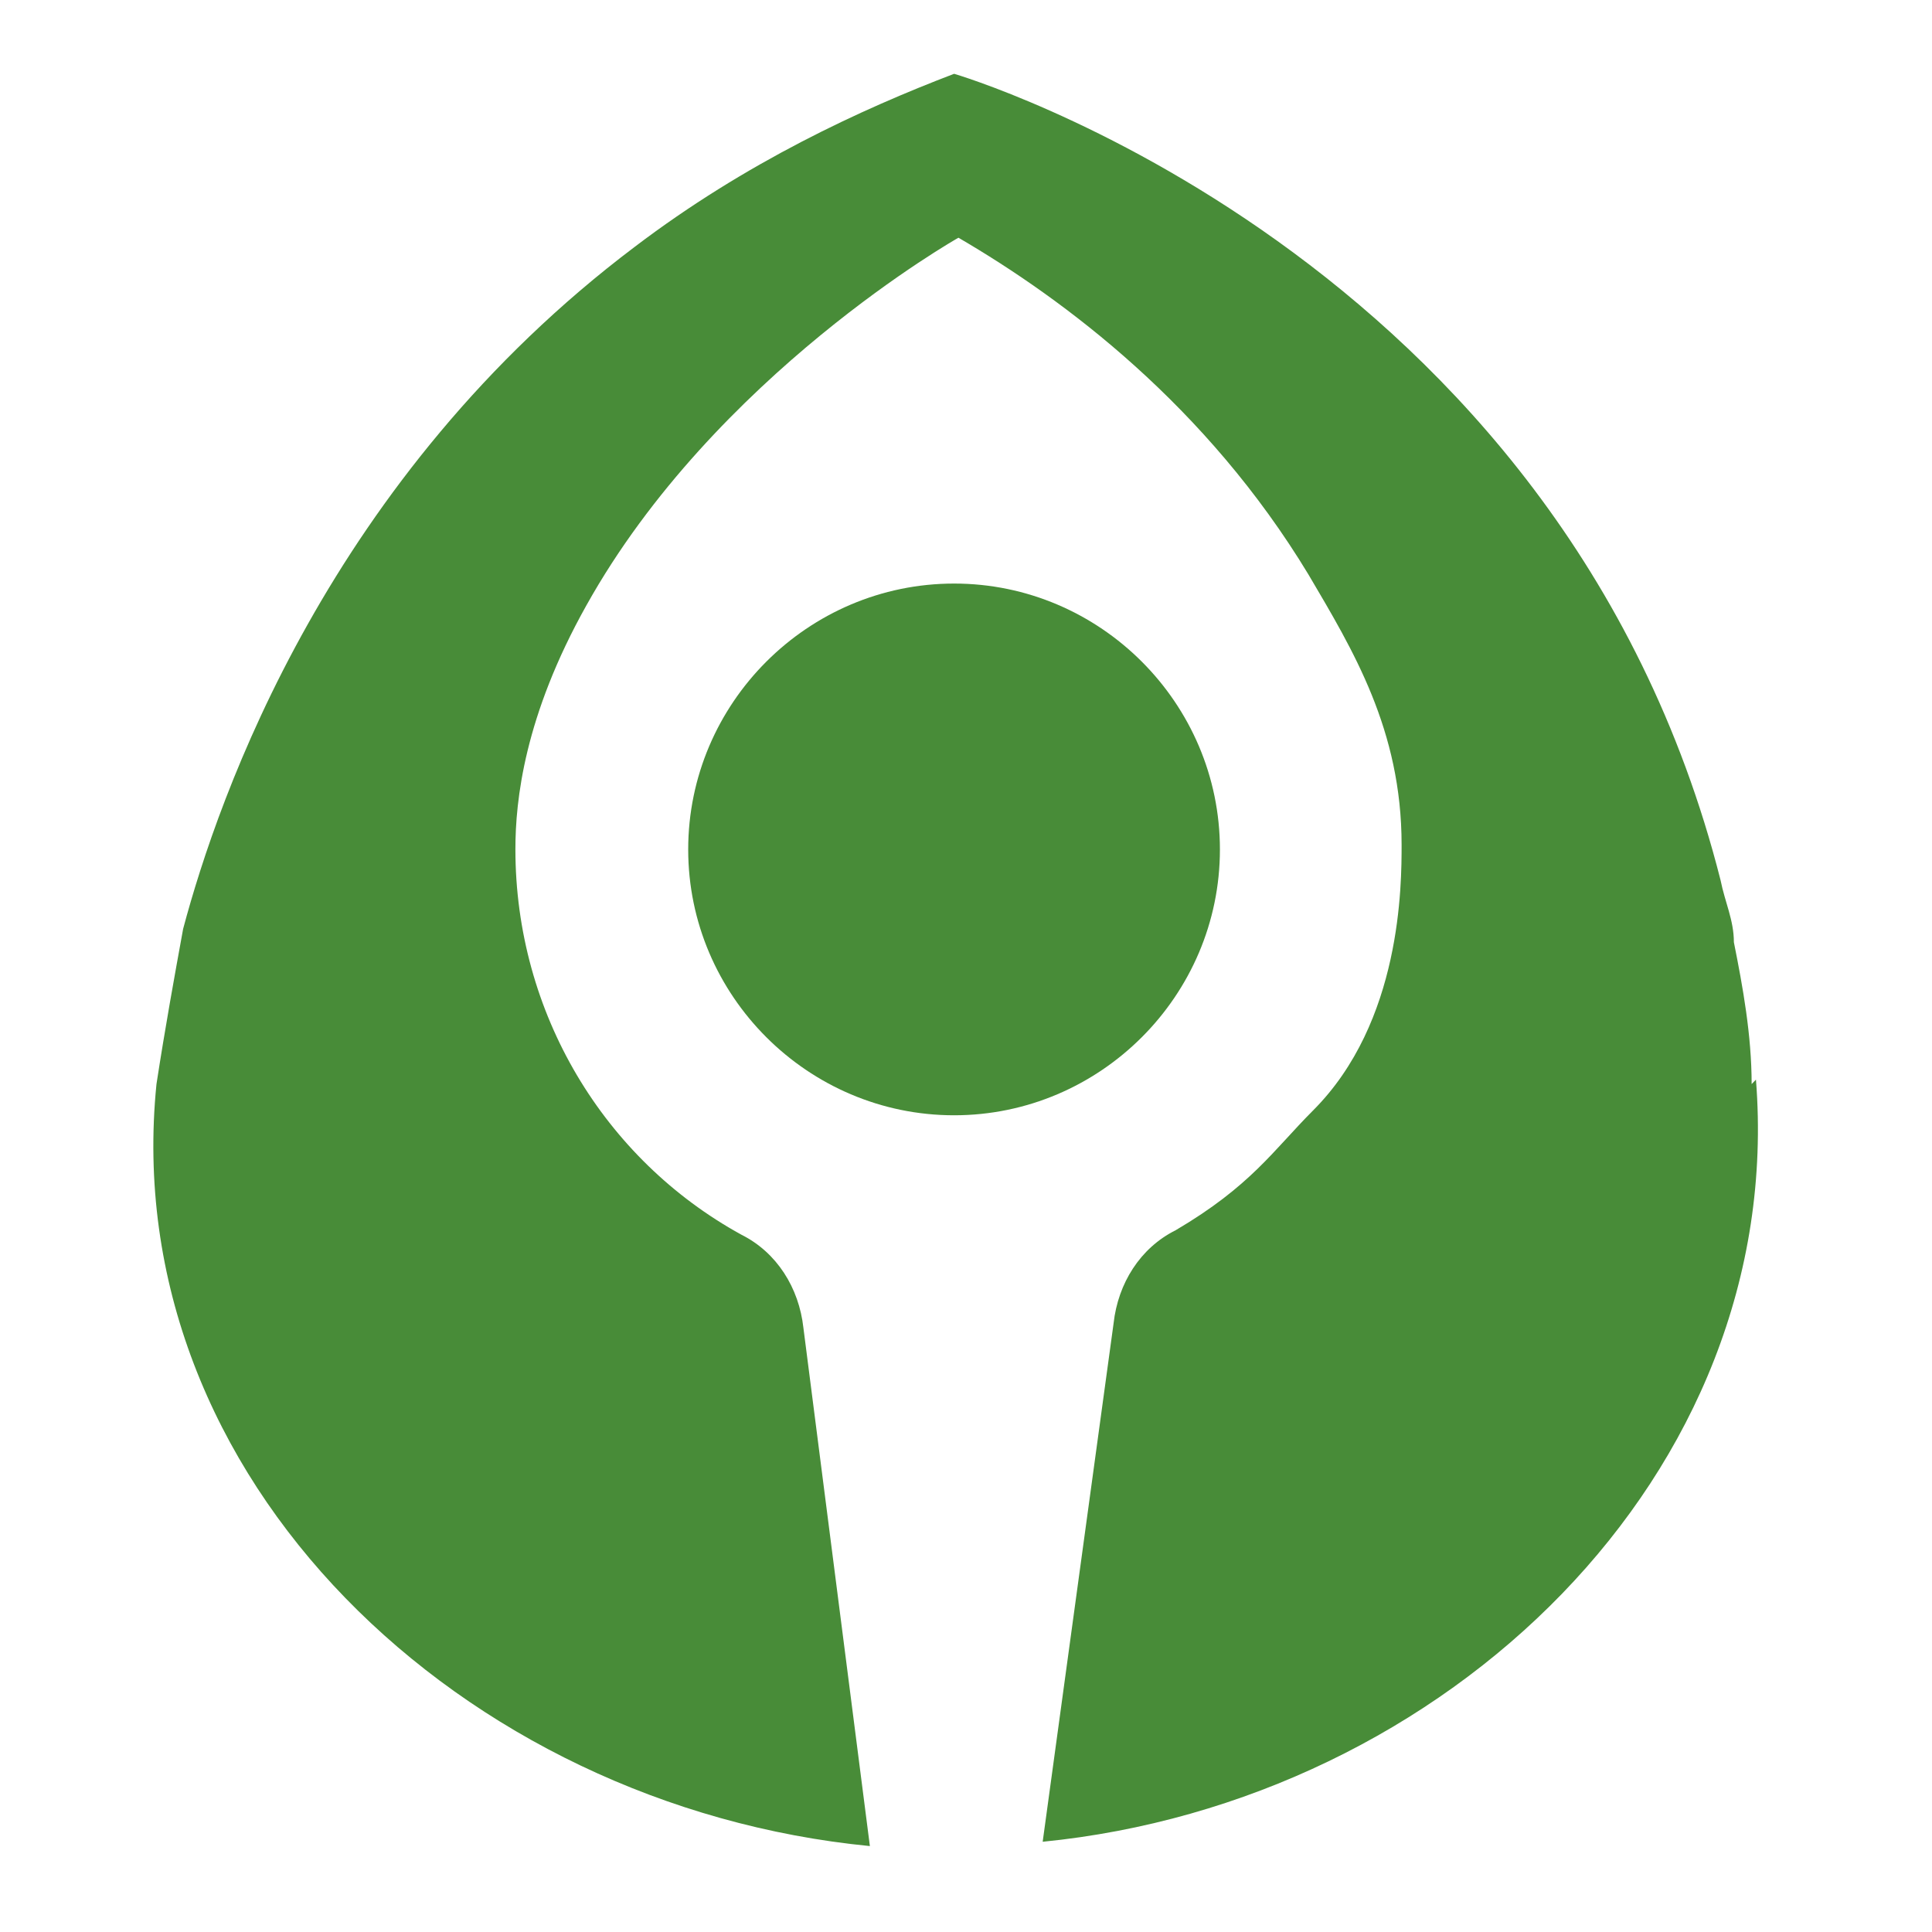
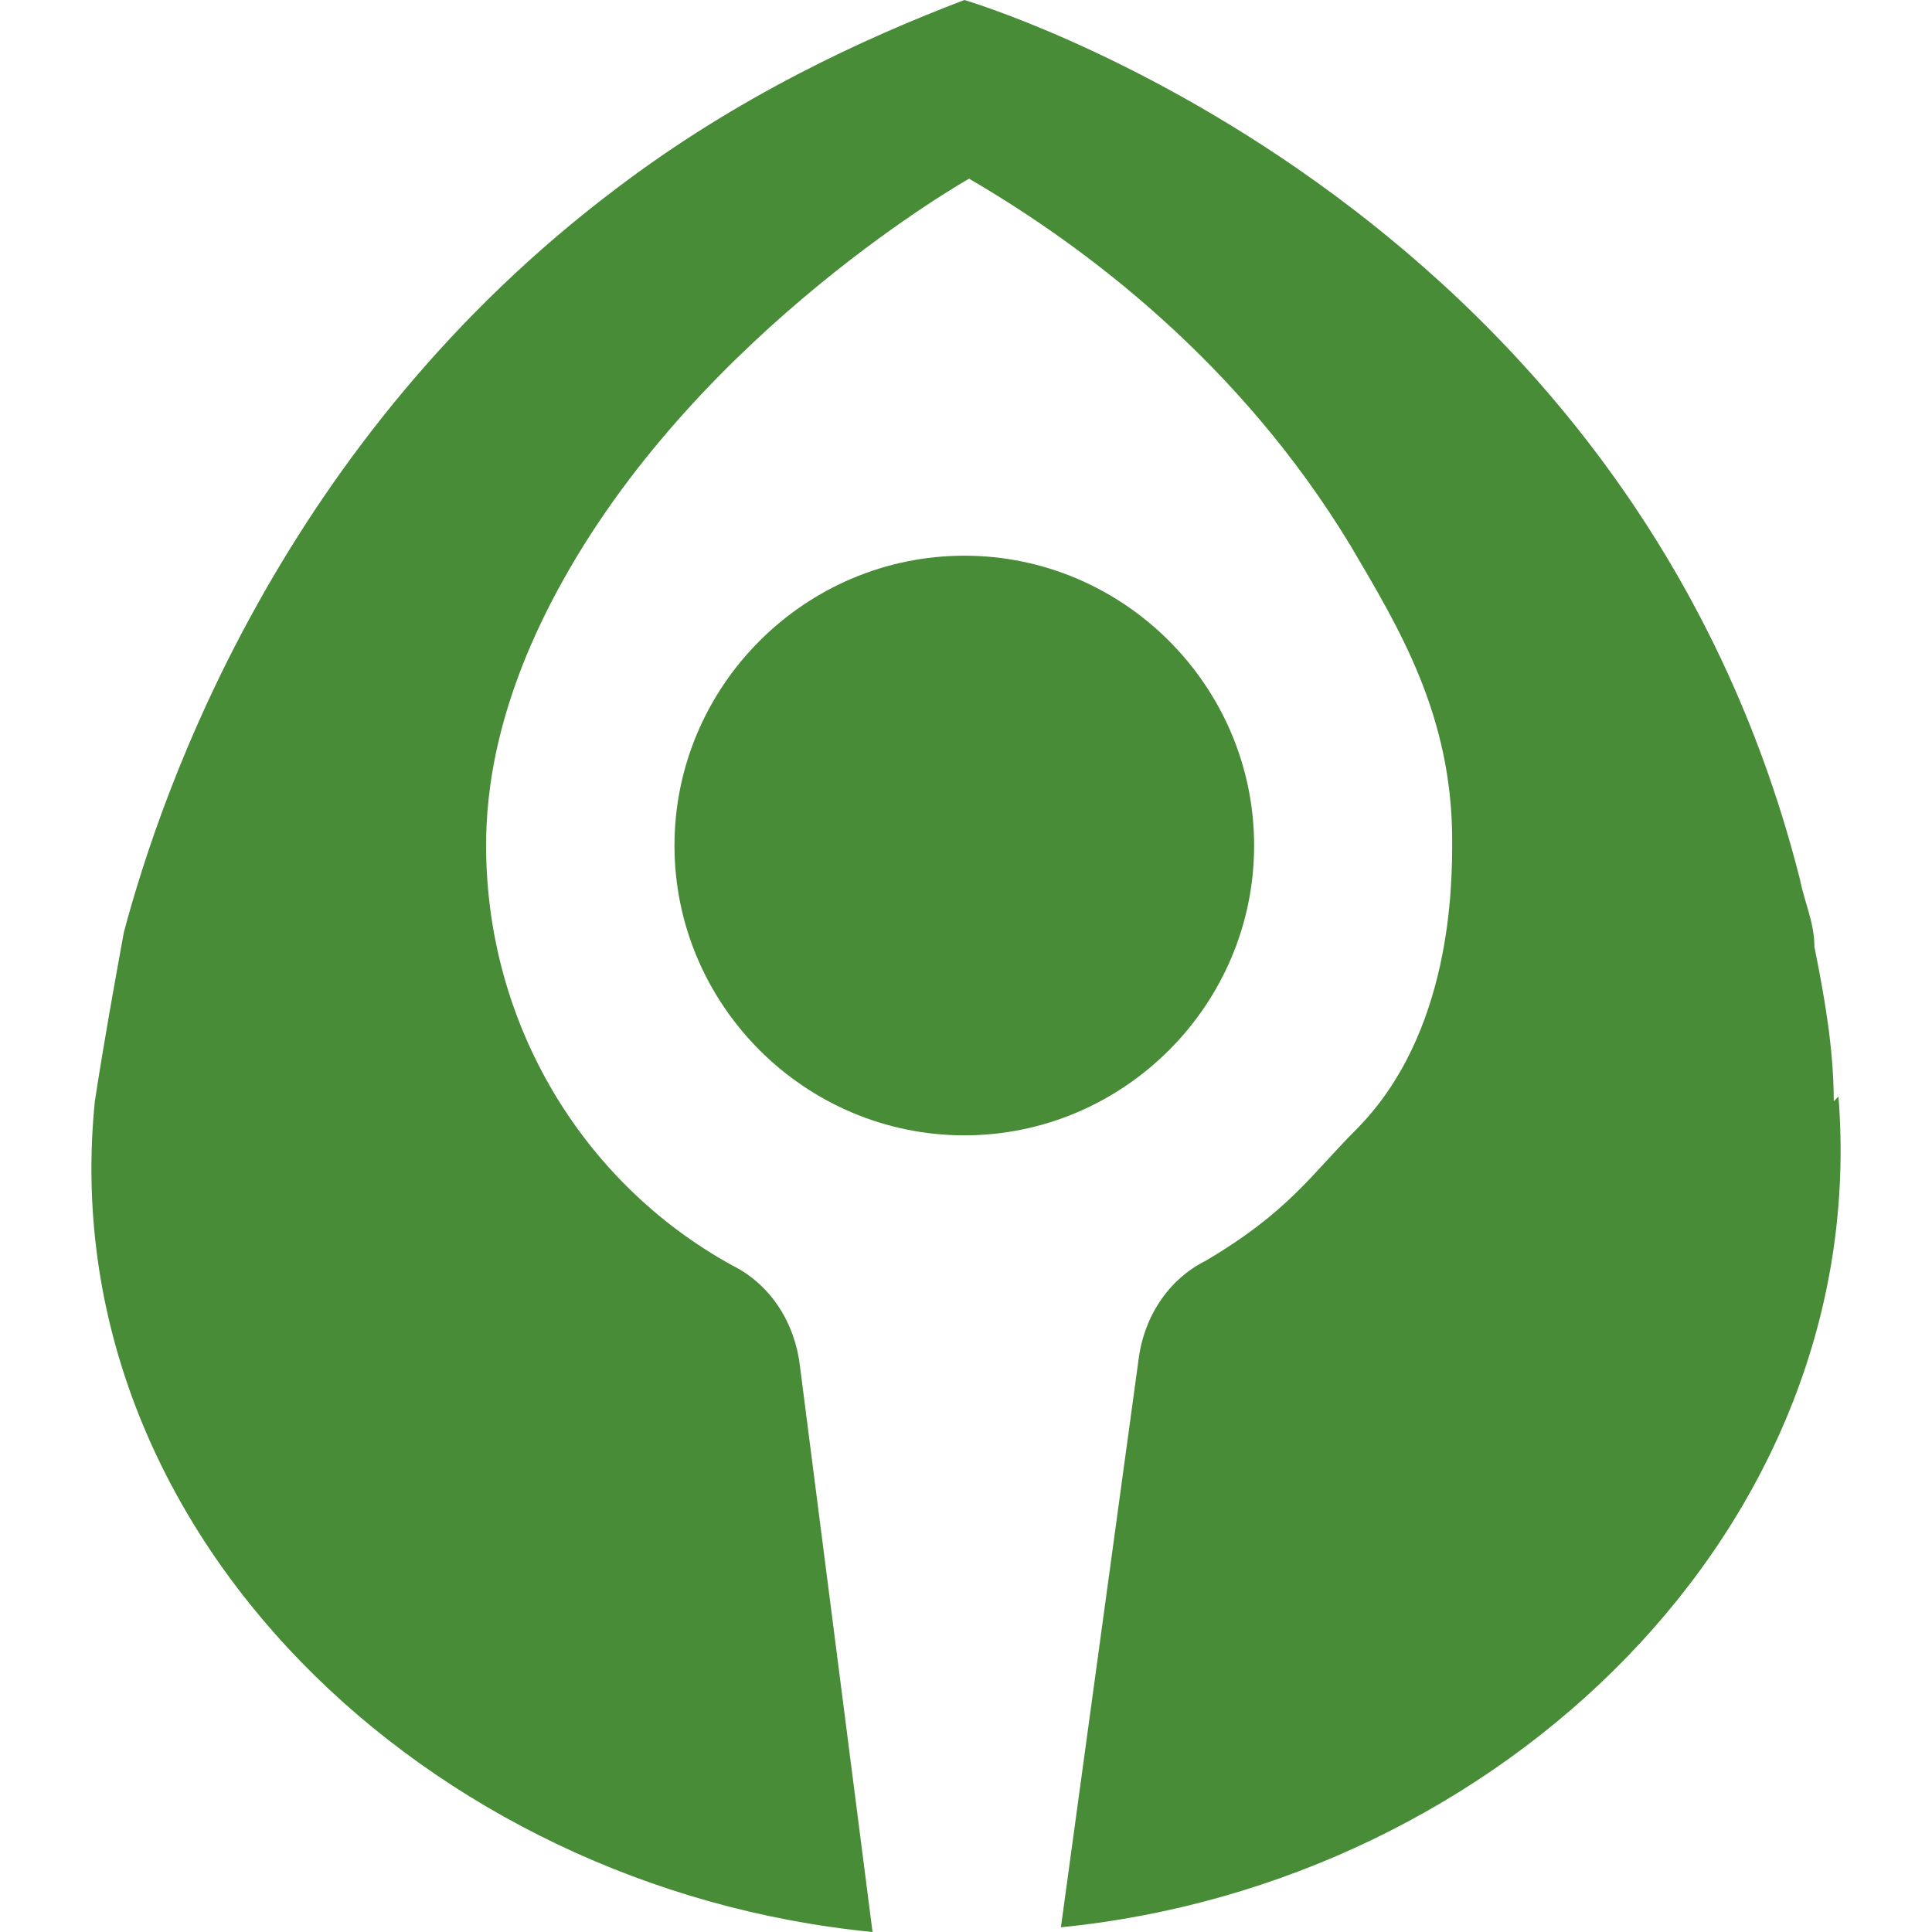
- <svg xmlns="http://www.w3.org/2000/svg" width="24" height="24" viewBox="4.05 4 16.1 16.1" fill="none">
+ <svg xmlns="http://www.w3.org/2000/svg" width="24" height="24" viewBox="4.629 4.615 14.769 14.769" fill="none">
  <path d="M18.647 13.034C18.647 12.627 18.573 12.221 18.499 11.852C18.499 11.668 18.425 11.52 18.388 11.335C17.059 6.092 12.001 4.615 12.001 4.615C11.225 4.911 10.265 5.354 9.342 6.055C6.794 7.975 5.871 10.634 5.576 11.741C5.502 12.148 5.428 12.554 5.354 13.034C5.022 16.32 7.902 19.052 11.299 19.384L10.745 15.065C10.708 14.732 10.524 14.437 10.228 14.289C9.084 13.661 8.345 12.443 8.345 11.077C8.345 10.671 8.419 9.969 8.936 9.046C10.007 7.126 12.037 5.981 12.037 5.981C12.924 6.498 14.105 7.384 14.954 8.788C15.323 9.415 15.73 10.08 15.73 11.04C15.73 11.372 15.73 12.517 14.991 13.255C14.659 13.588 14.474 13.883 13.847 14.252C13.551 14.4 13.367 14.695 13.33 15.027L12.739 19.348C16.099 19.015 18.942 16.283 18.683 12.997L18.647 13.034ZM15.656 11.557C15.656 11.557 15.656 11.557 15.656 11.52V11.557Z" fill="#488C38" />
  <path d="M14.216 11.079C14.216 9.86 13.219 8.863 12.001 8.863C10.782 8.863 9.785 9.86 9.785 11.079C9.785 12.297 10.782 13.294 12.001 13.294C13.219 13.294 14.216 12.297 14.216 11.079Z" fill="#488C38" />
</svg>
